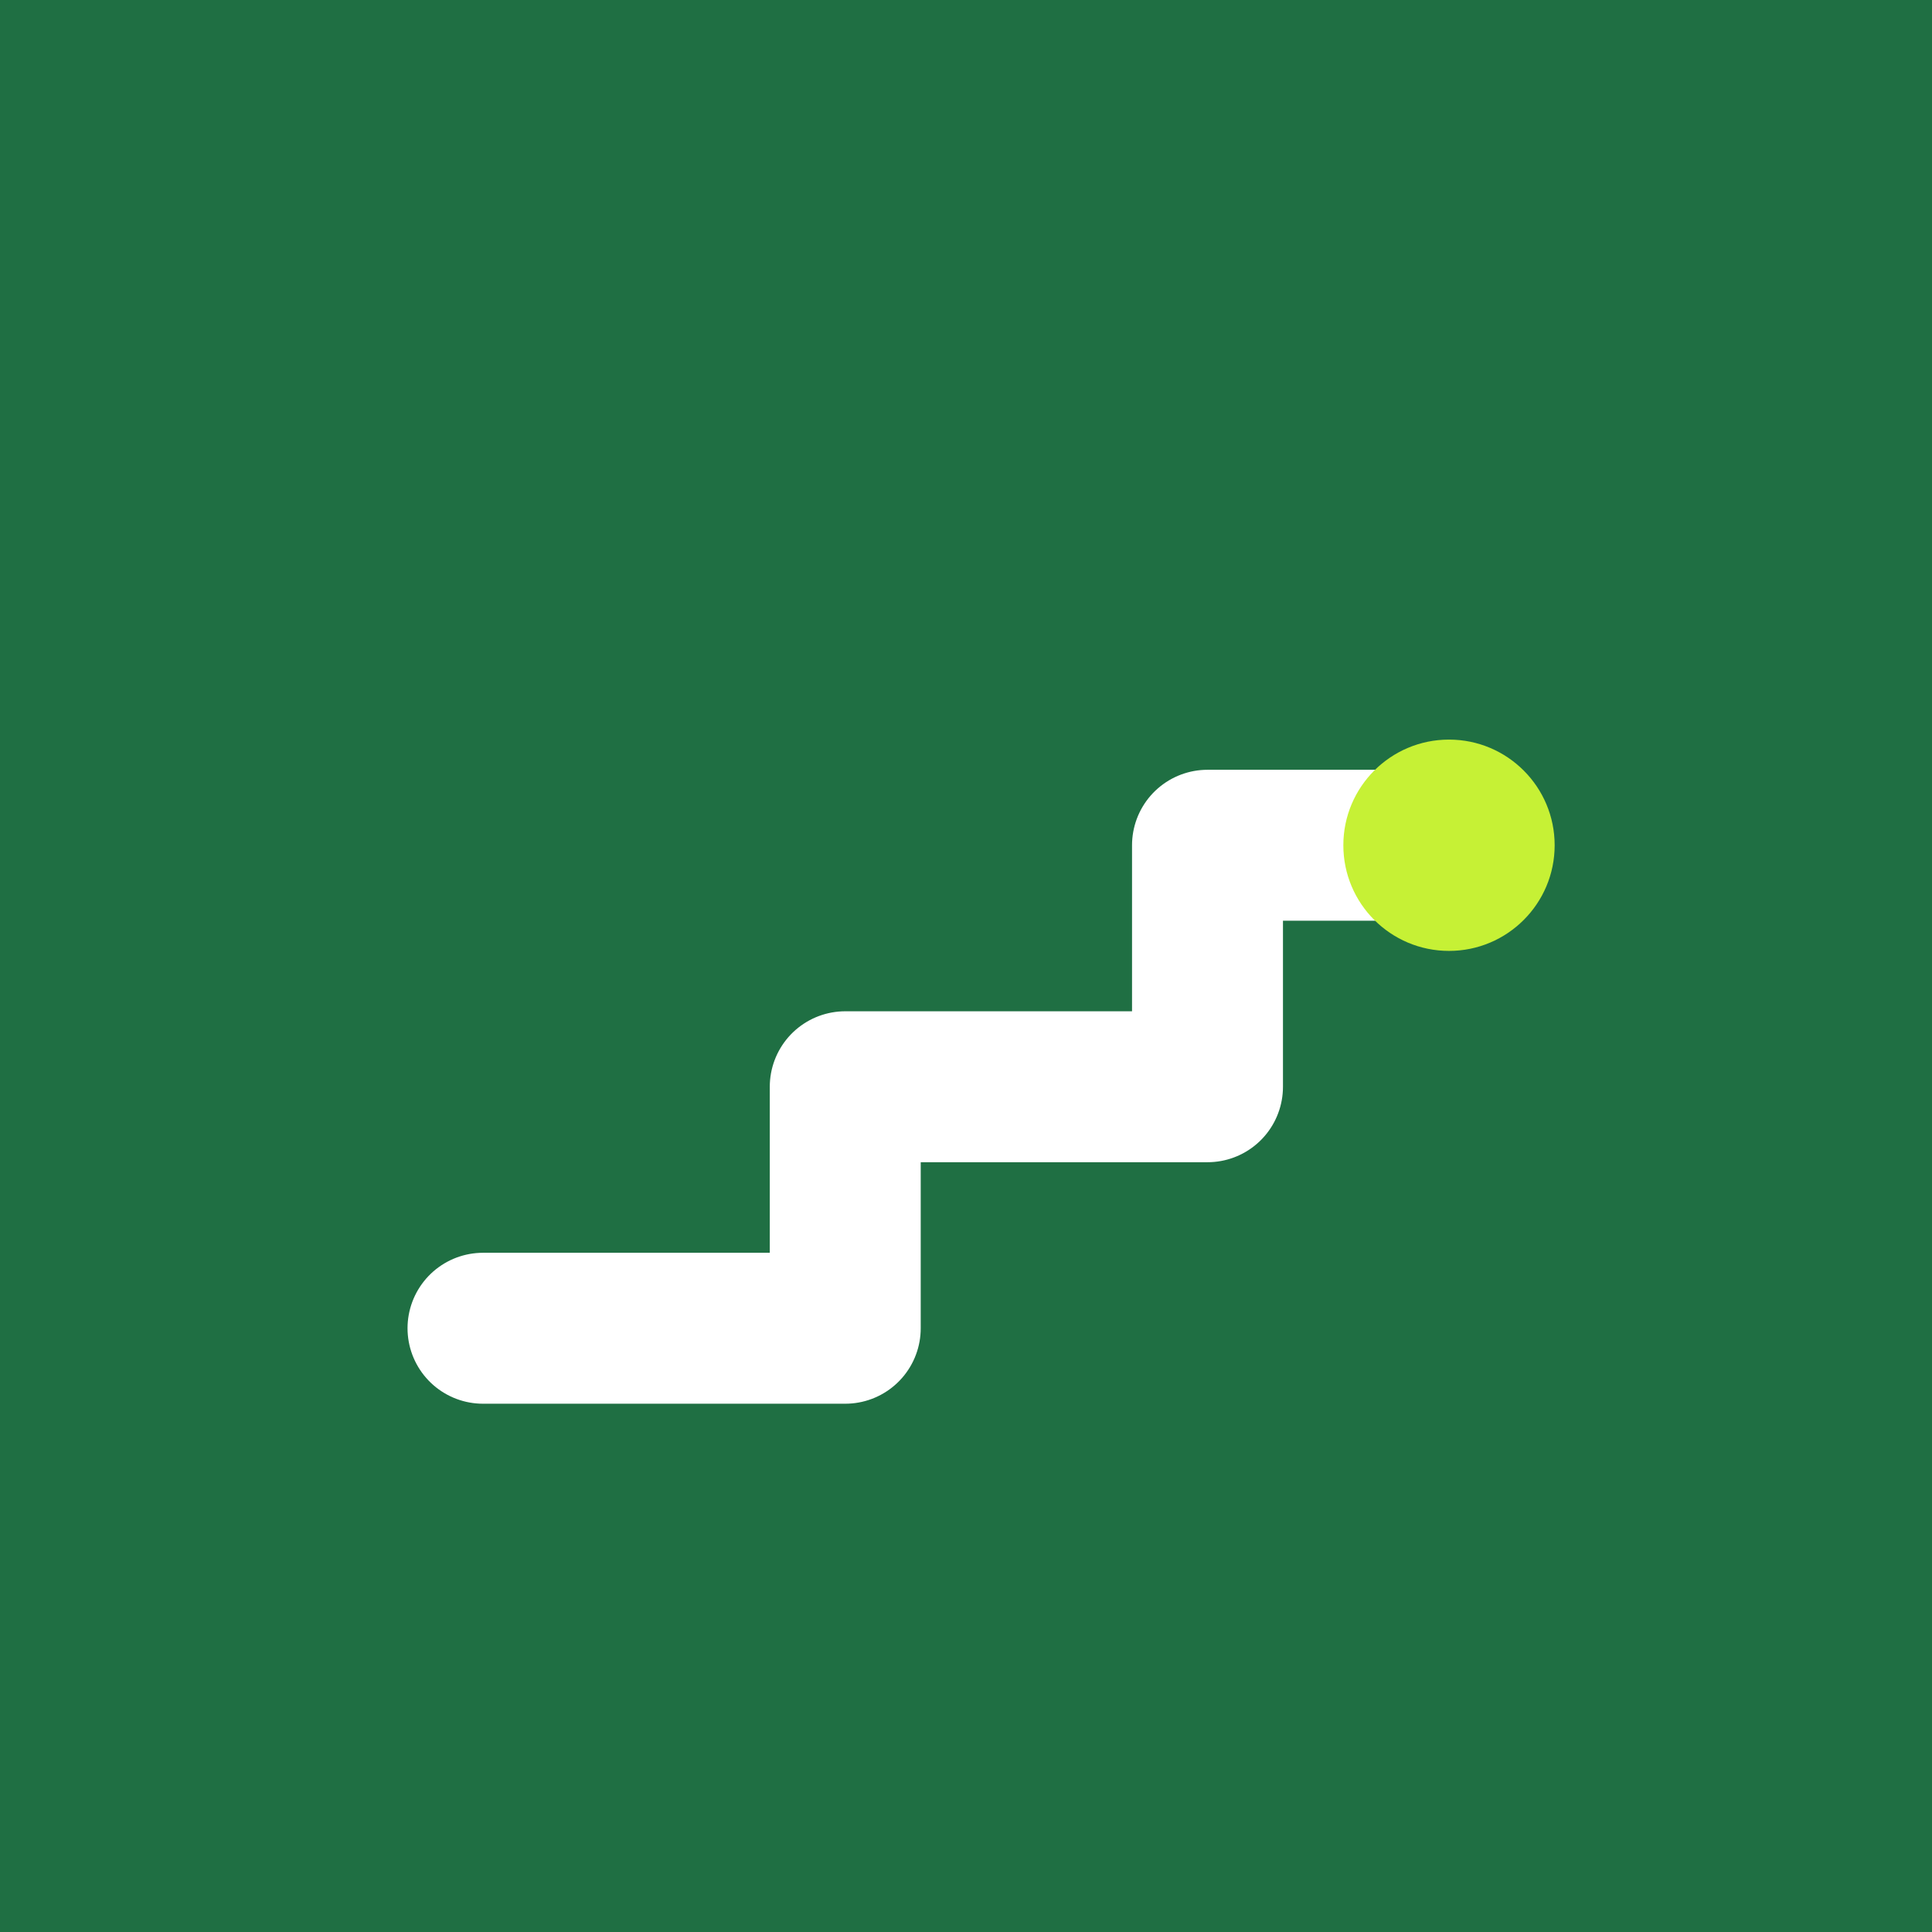
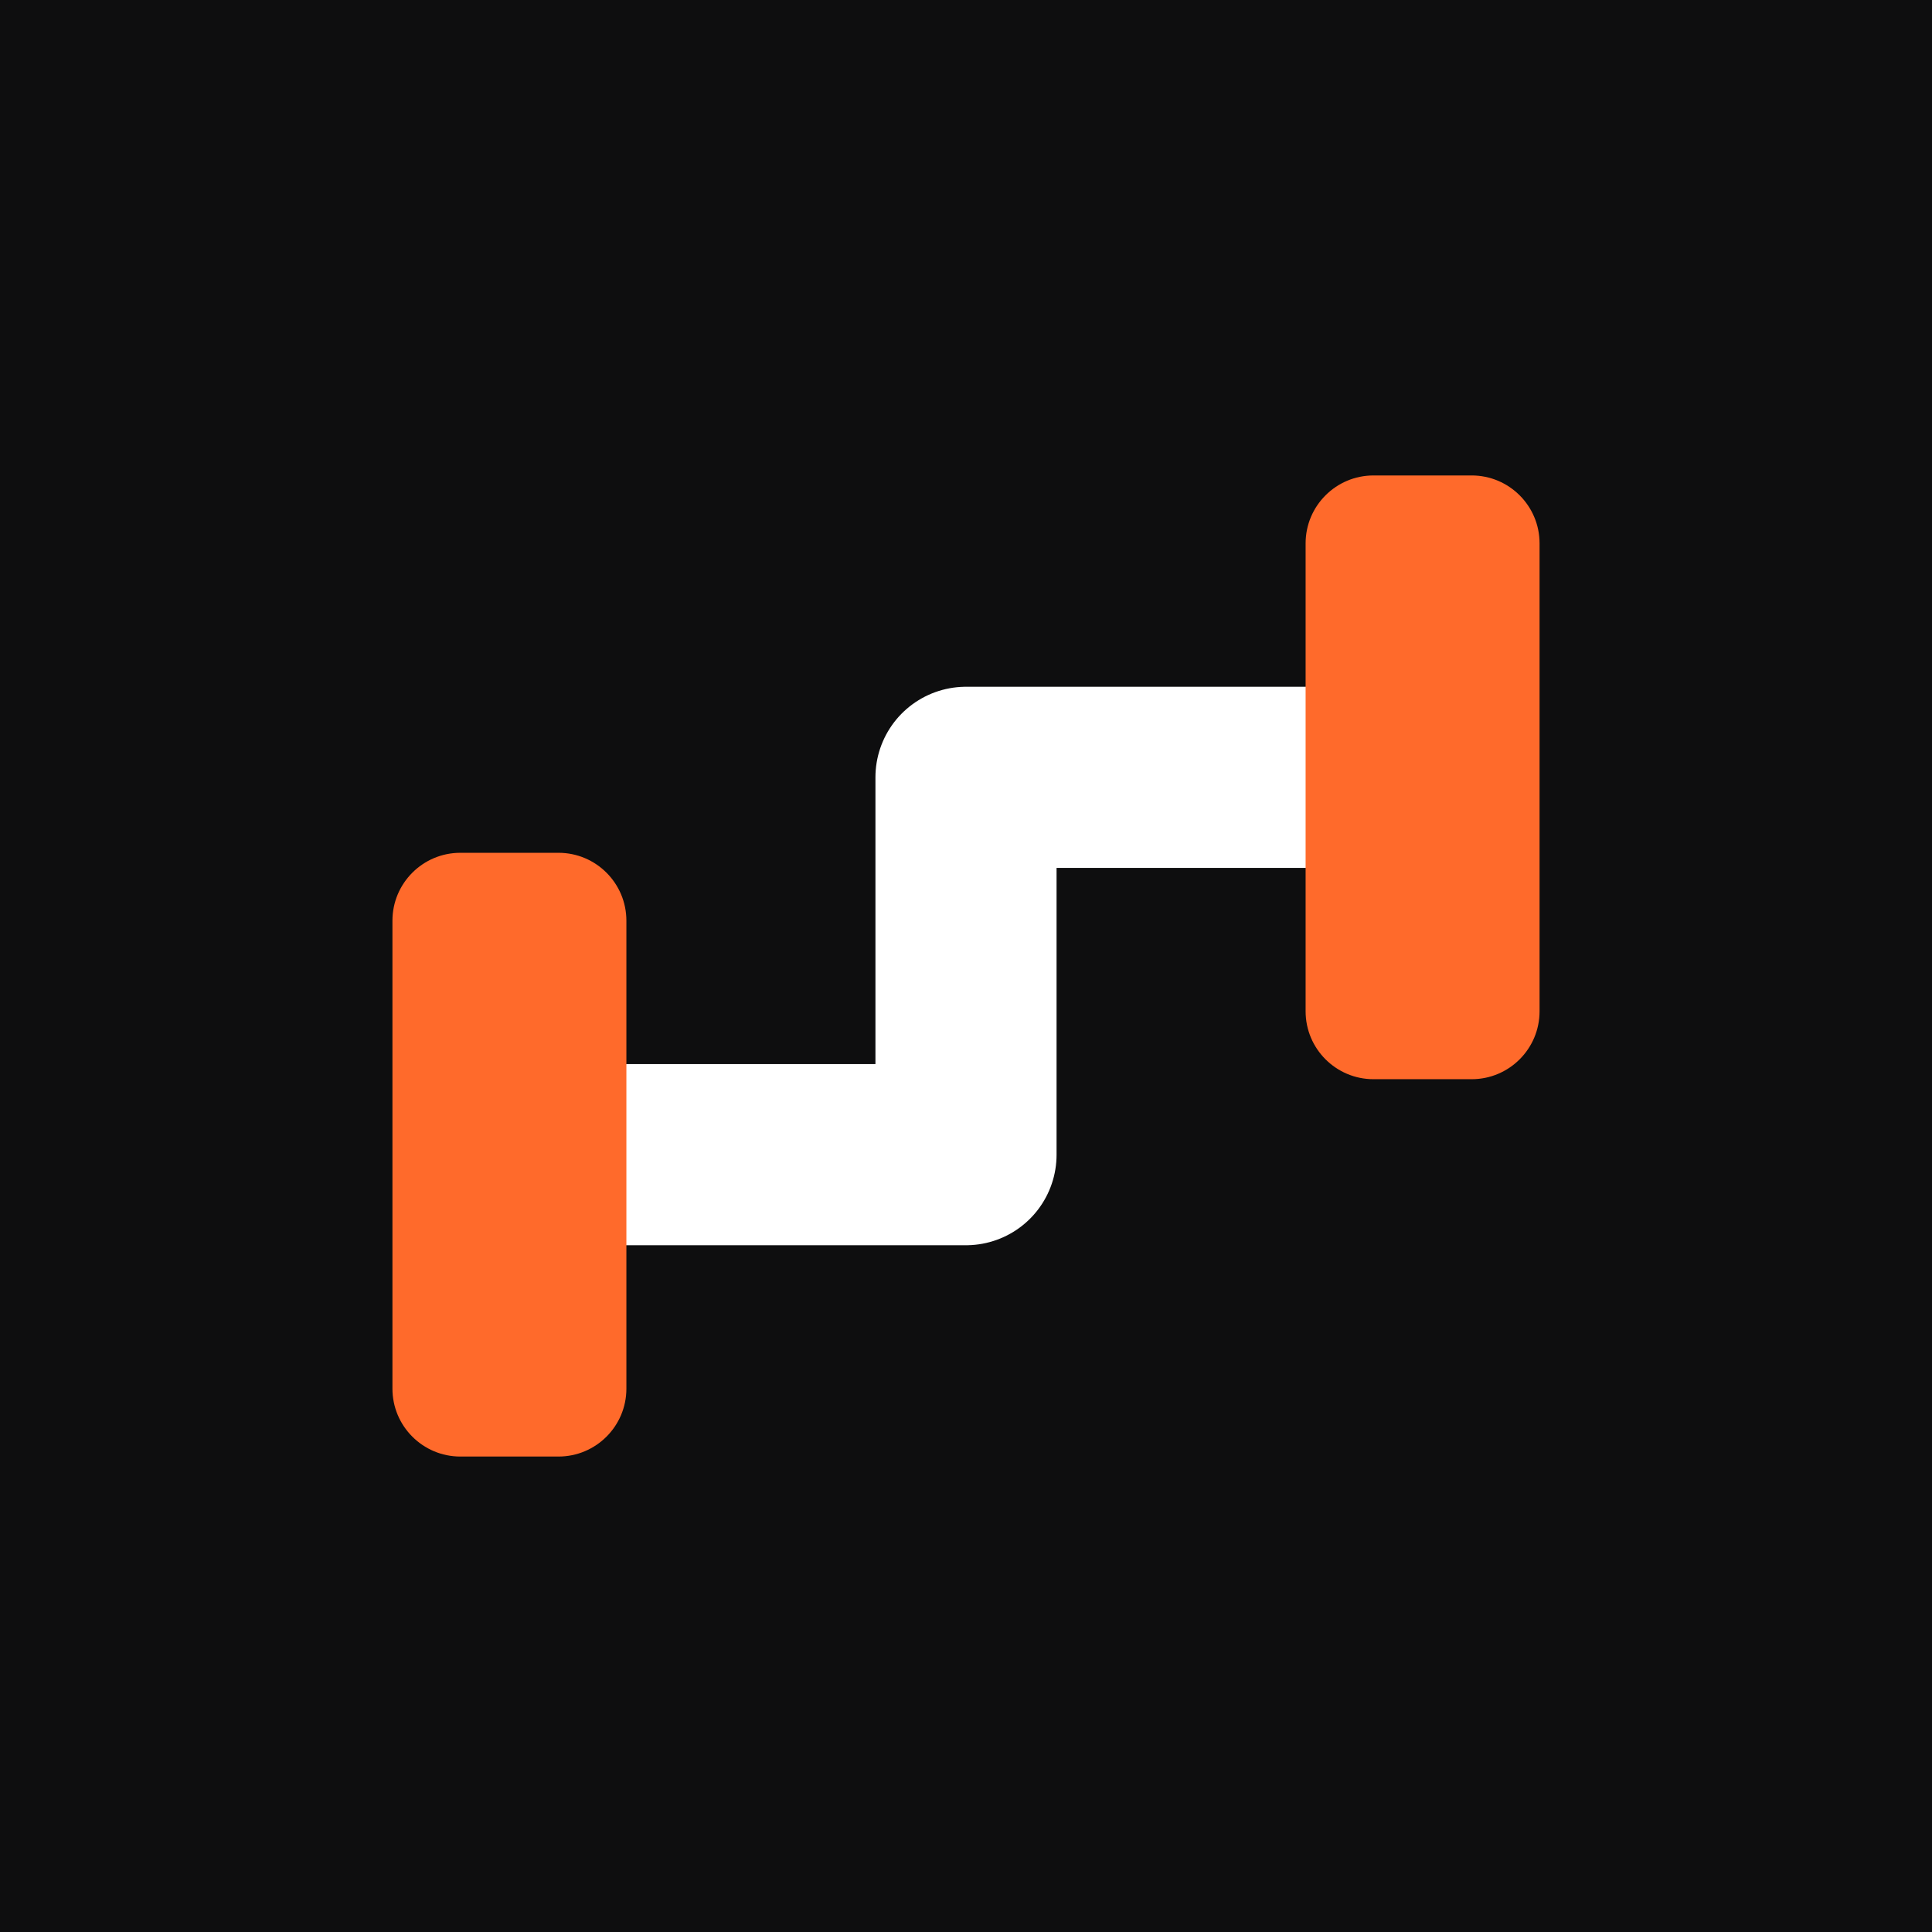
<svg xmlns="http://www.w3.org/2000/svg" viewBox="0 0 512 512">
-   <rect width="512" height="512" fill="#1f6f43" />
-   <path d="M128 352h96v-64h96v-64h64" fill="none" stroke="#ffffff" stroke-width="40" stroke-linecap="round" stroke-linejoin="round" />
-   <circle cx="384" cy="224" r="28" fill="#c6f135" />
+   <rect width="512" height="512" fill="#0e0e0f" />
+   <path d="M150 306H256V206H362" fill="none" stroke="#ffffff" stroke-width="48" stroke-linejoin="round" />
+   <rect x="104" y="226" width="62" height="160" rx="18" fill="#ff6a2b" />
+   <rect x="346" y="126" width="62" height="160" rx="18" fill="#ff6a2b" />
</svg>
